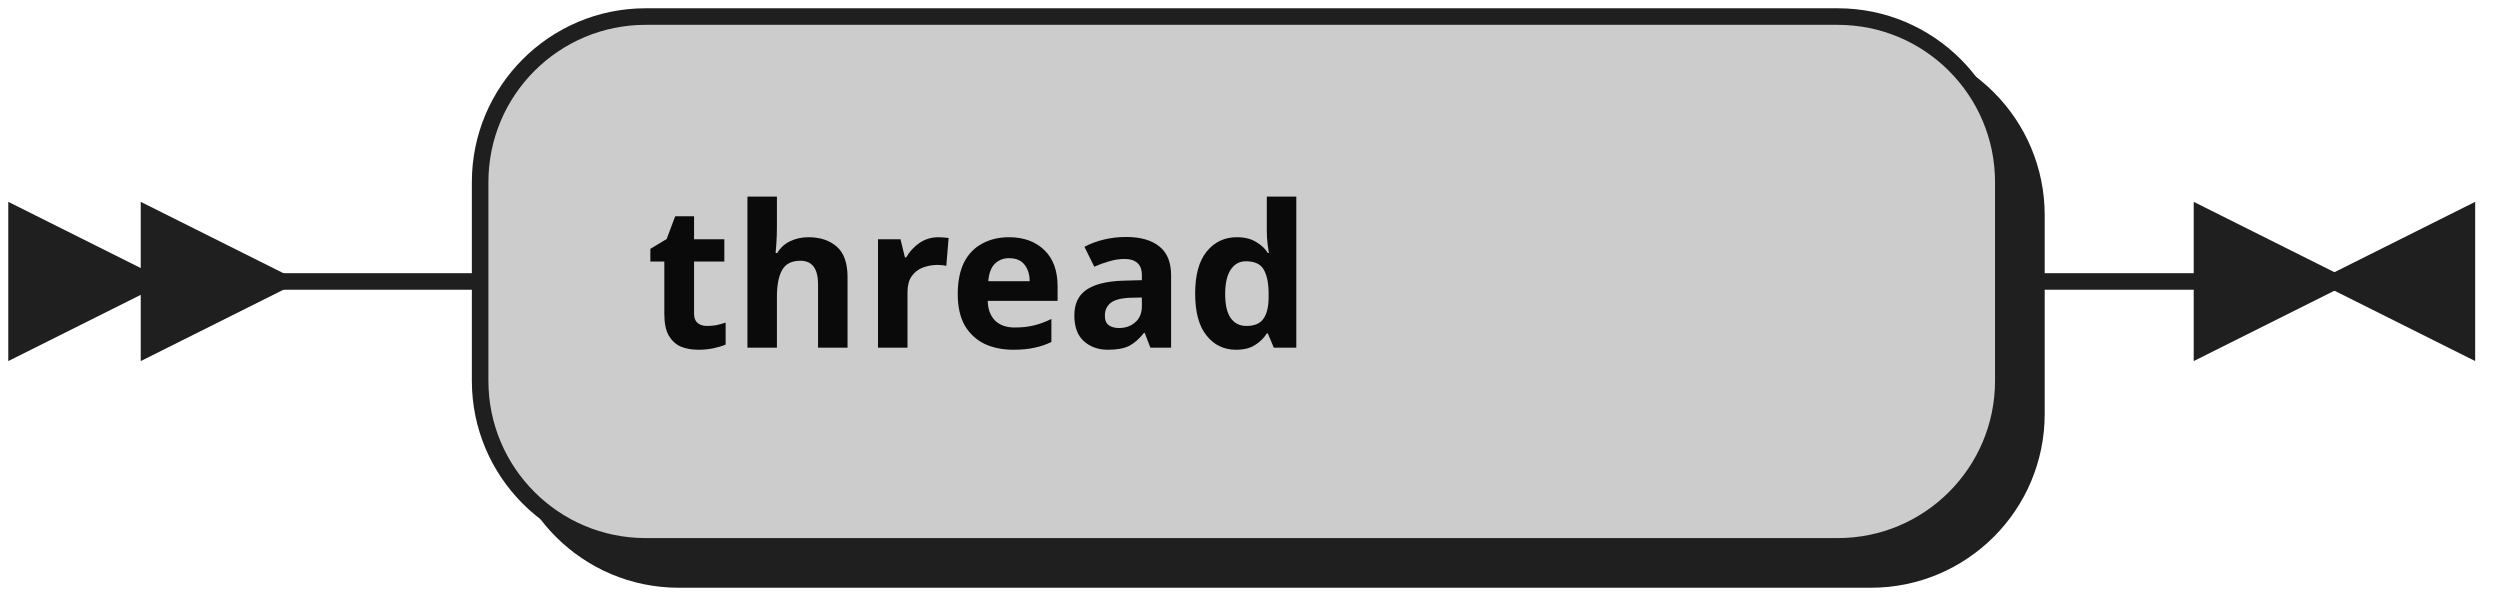
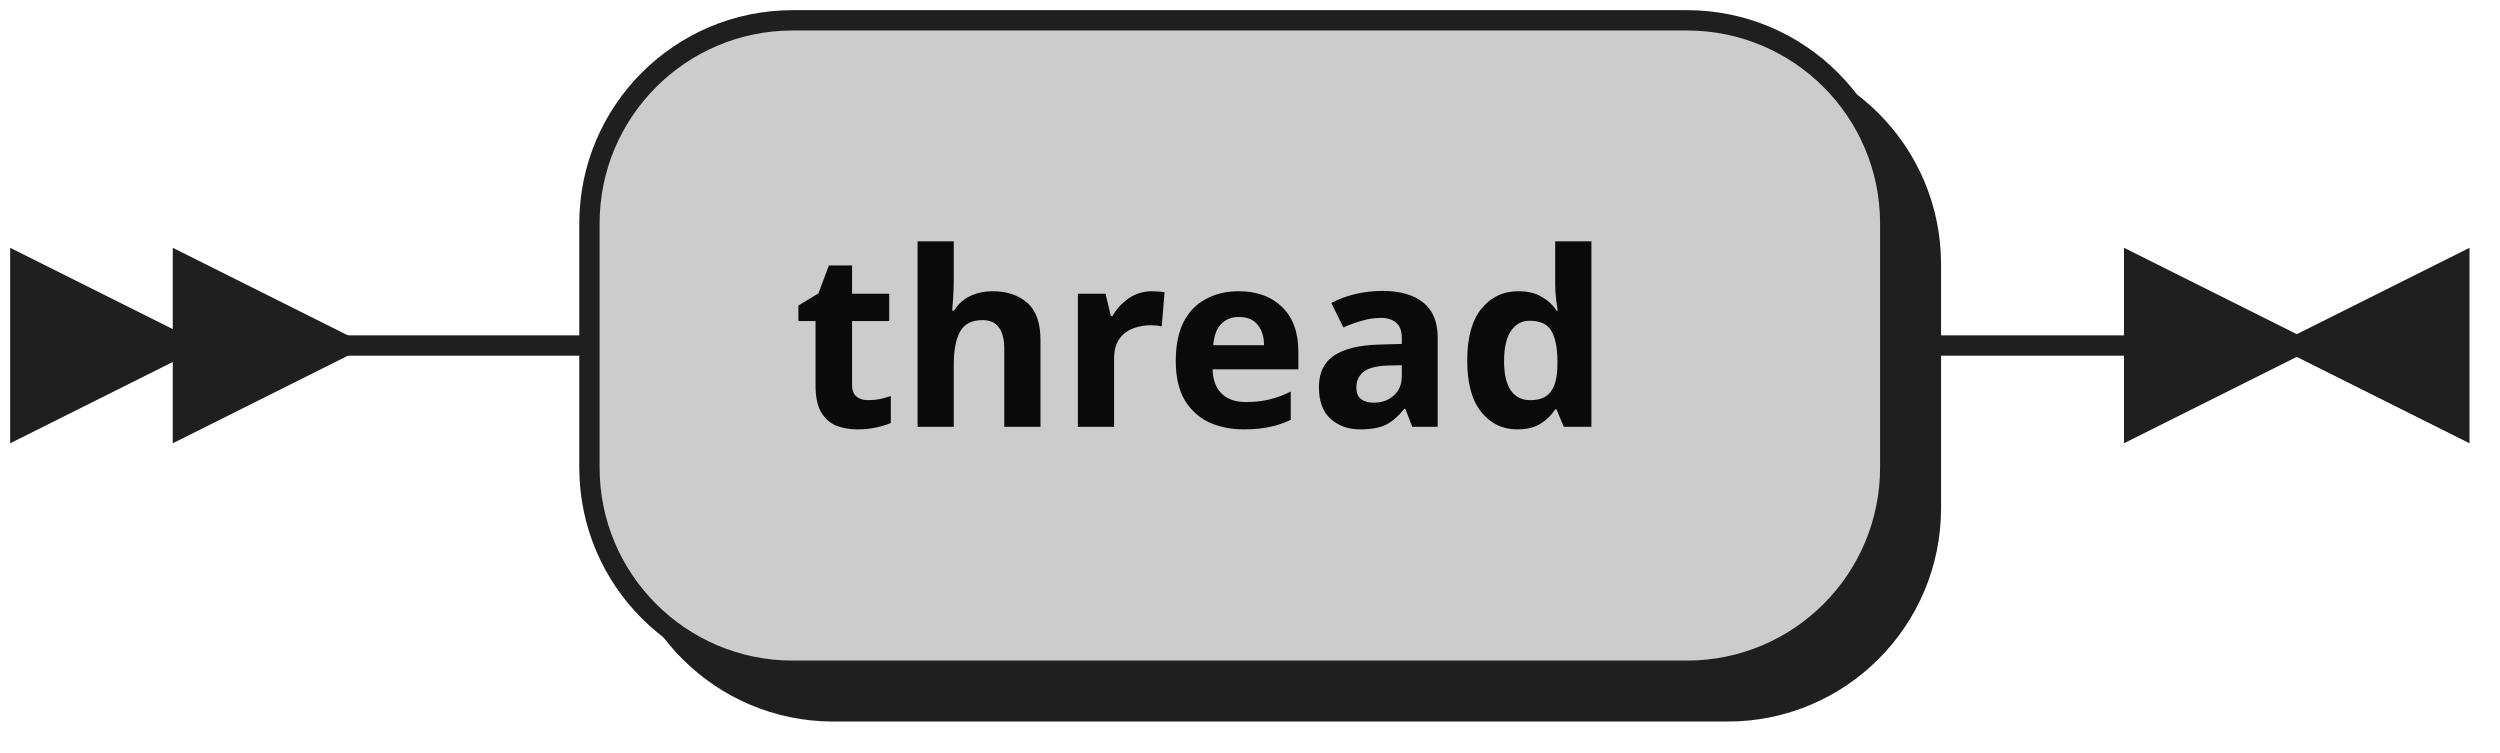
- <svg xmlns="http://www.w3.org/2000/svg" width="151" height="37">
+ <svg xmlns="http://www.w3.org/2000/svg" width="123" height="37">
  <defs>
    <style type="text/css">
               @namespace "http://www.w3.org/2000/svg";
               .line                 {fill: none; stroke: #1F1F1F;}
               .bold-line            {stroke: #0A0A0A; shape-rendering: crispEdges; stroke-width:
               2; }
               .thin-line            {stroke: #0F0F0F; shape-rendering: crispEdges}
               .filled               {fill: #1F1F1F; stroke: none;}
               text.terminal         {font-family: Verdana, Sans-serif;
               font-size: 12px;
               fill: #0A0A0A;
               font-weight: bold;
               }
               text.nonterminal      {font-family: Verdana, Sans-serif; font-style: italic;
               font-size: 12px;
               fill: #0D0D0D;
               }
               text.regexp           {font-family: Verdana, Sans-serif;
               font-size: 12px;
               fill: #0F0F0F;
               }
               rect, circle, polygon {fill: #1F1F1F; stroke: #1F1F1F;}
               rect.terminal         {fill: #CCCCCC; stroke: #1F1F1F;}
               rect.nonterminal      {fill: #E3E3E3; stroke: #1F1F1F;}
               rect.text             {fill: none; stroke: none;}
               polygon.regexp        {fill: #EFEFEF; stroke: #1F1F1F;}

            </style>
  </defs>
  <polygon points="9 17 1 13 1 21" />
  <polygon points="17 17 9 13 9 21" />
-   <rect x="31" y="3" width="92" height="32" rx="10" />
-   <rect x="29" y="1" width="92" height="32" class="terminal" rx="10" />
+   <rect x="31" y="3" width="64" height="32" rx="10" />
+   <rect x="29" y="1" width="64" height="32" class="terminal" rx="10" />
  <text class="terminal" x="39" y="21">thread</text>
-   <path class="line" d="m17 17 h2 m0 0 h10 m92 0 h10 m3 0 h-3" />
-   <polygon points="141 17 149 13 149 21" />
-   <polygon points="141 17 133 13 133 21" />
+   <path class="line" d="m17 17 h2 m0 0 h10 m64 0 h10 m3 0 h-3" />
+   <polygon points="113 17 121 13 121 21" />
+   <polygon points="113 17 105 13 105 21" />
</svg>
